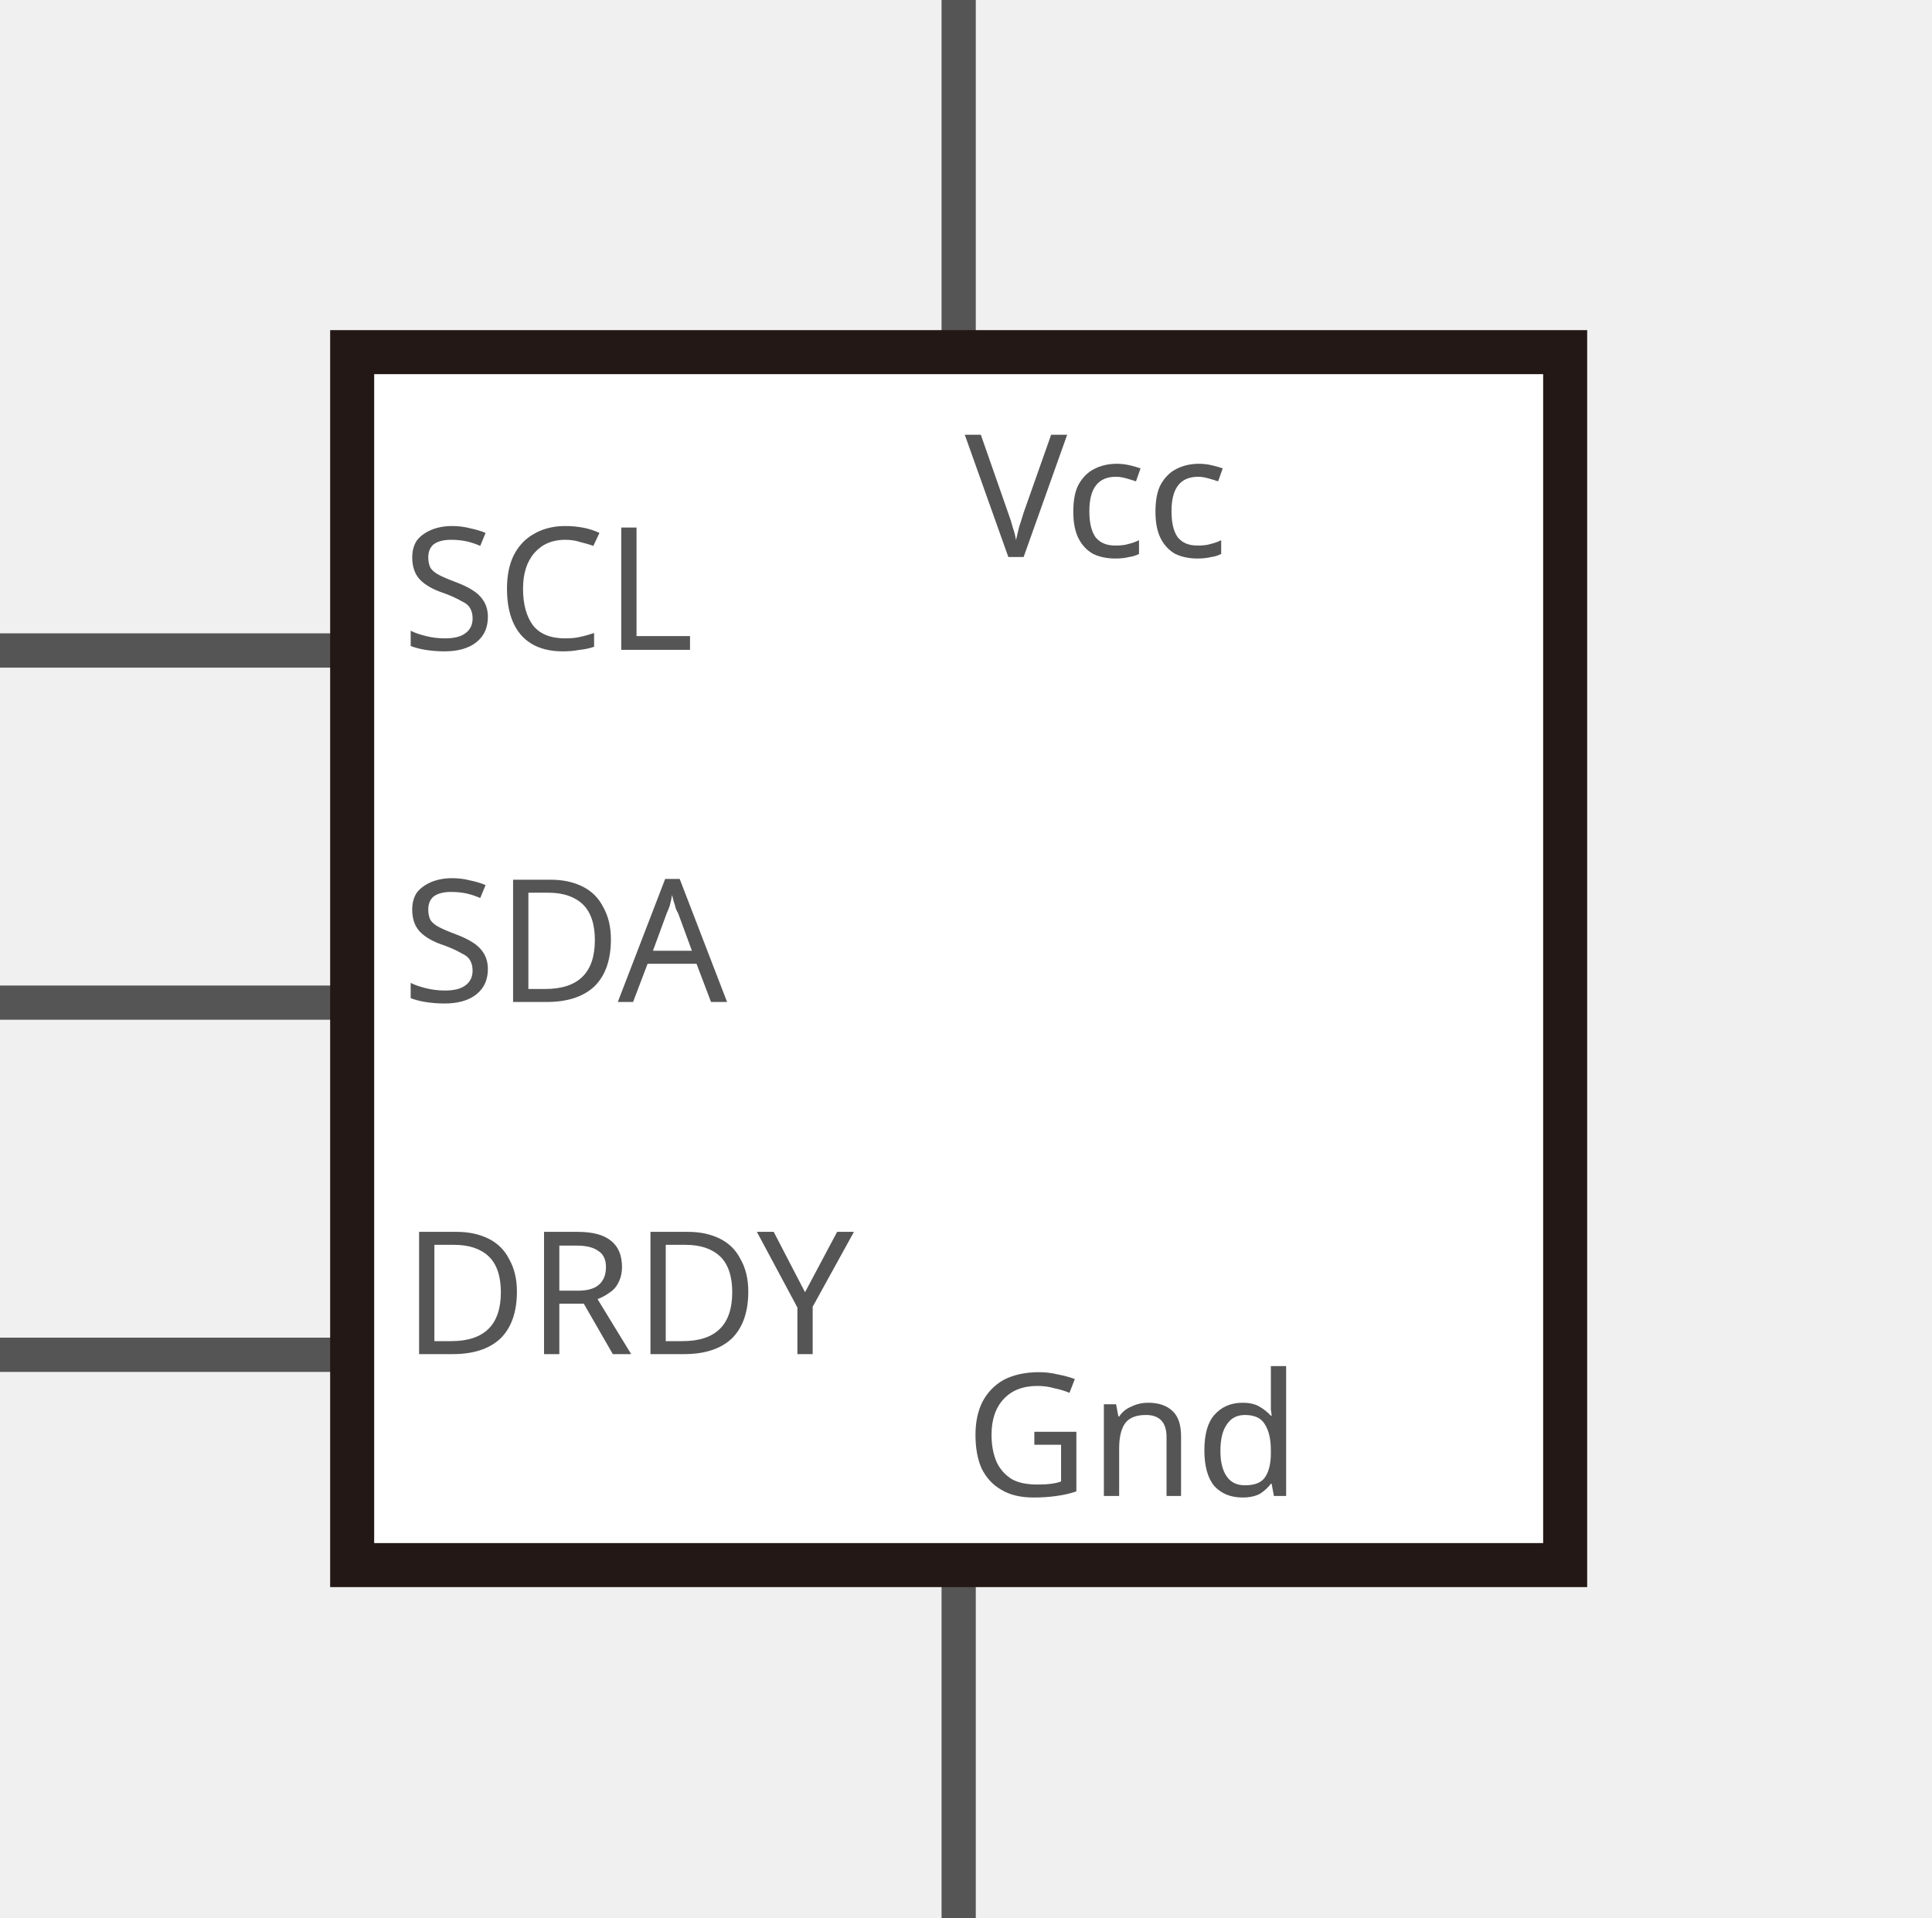
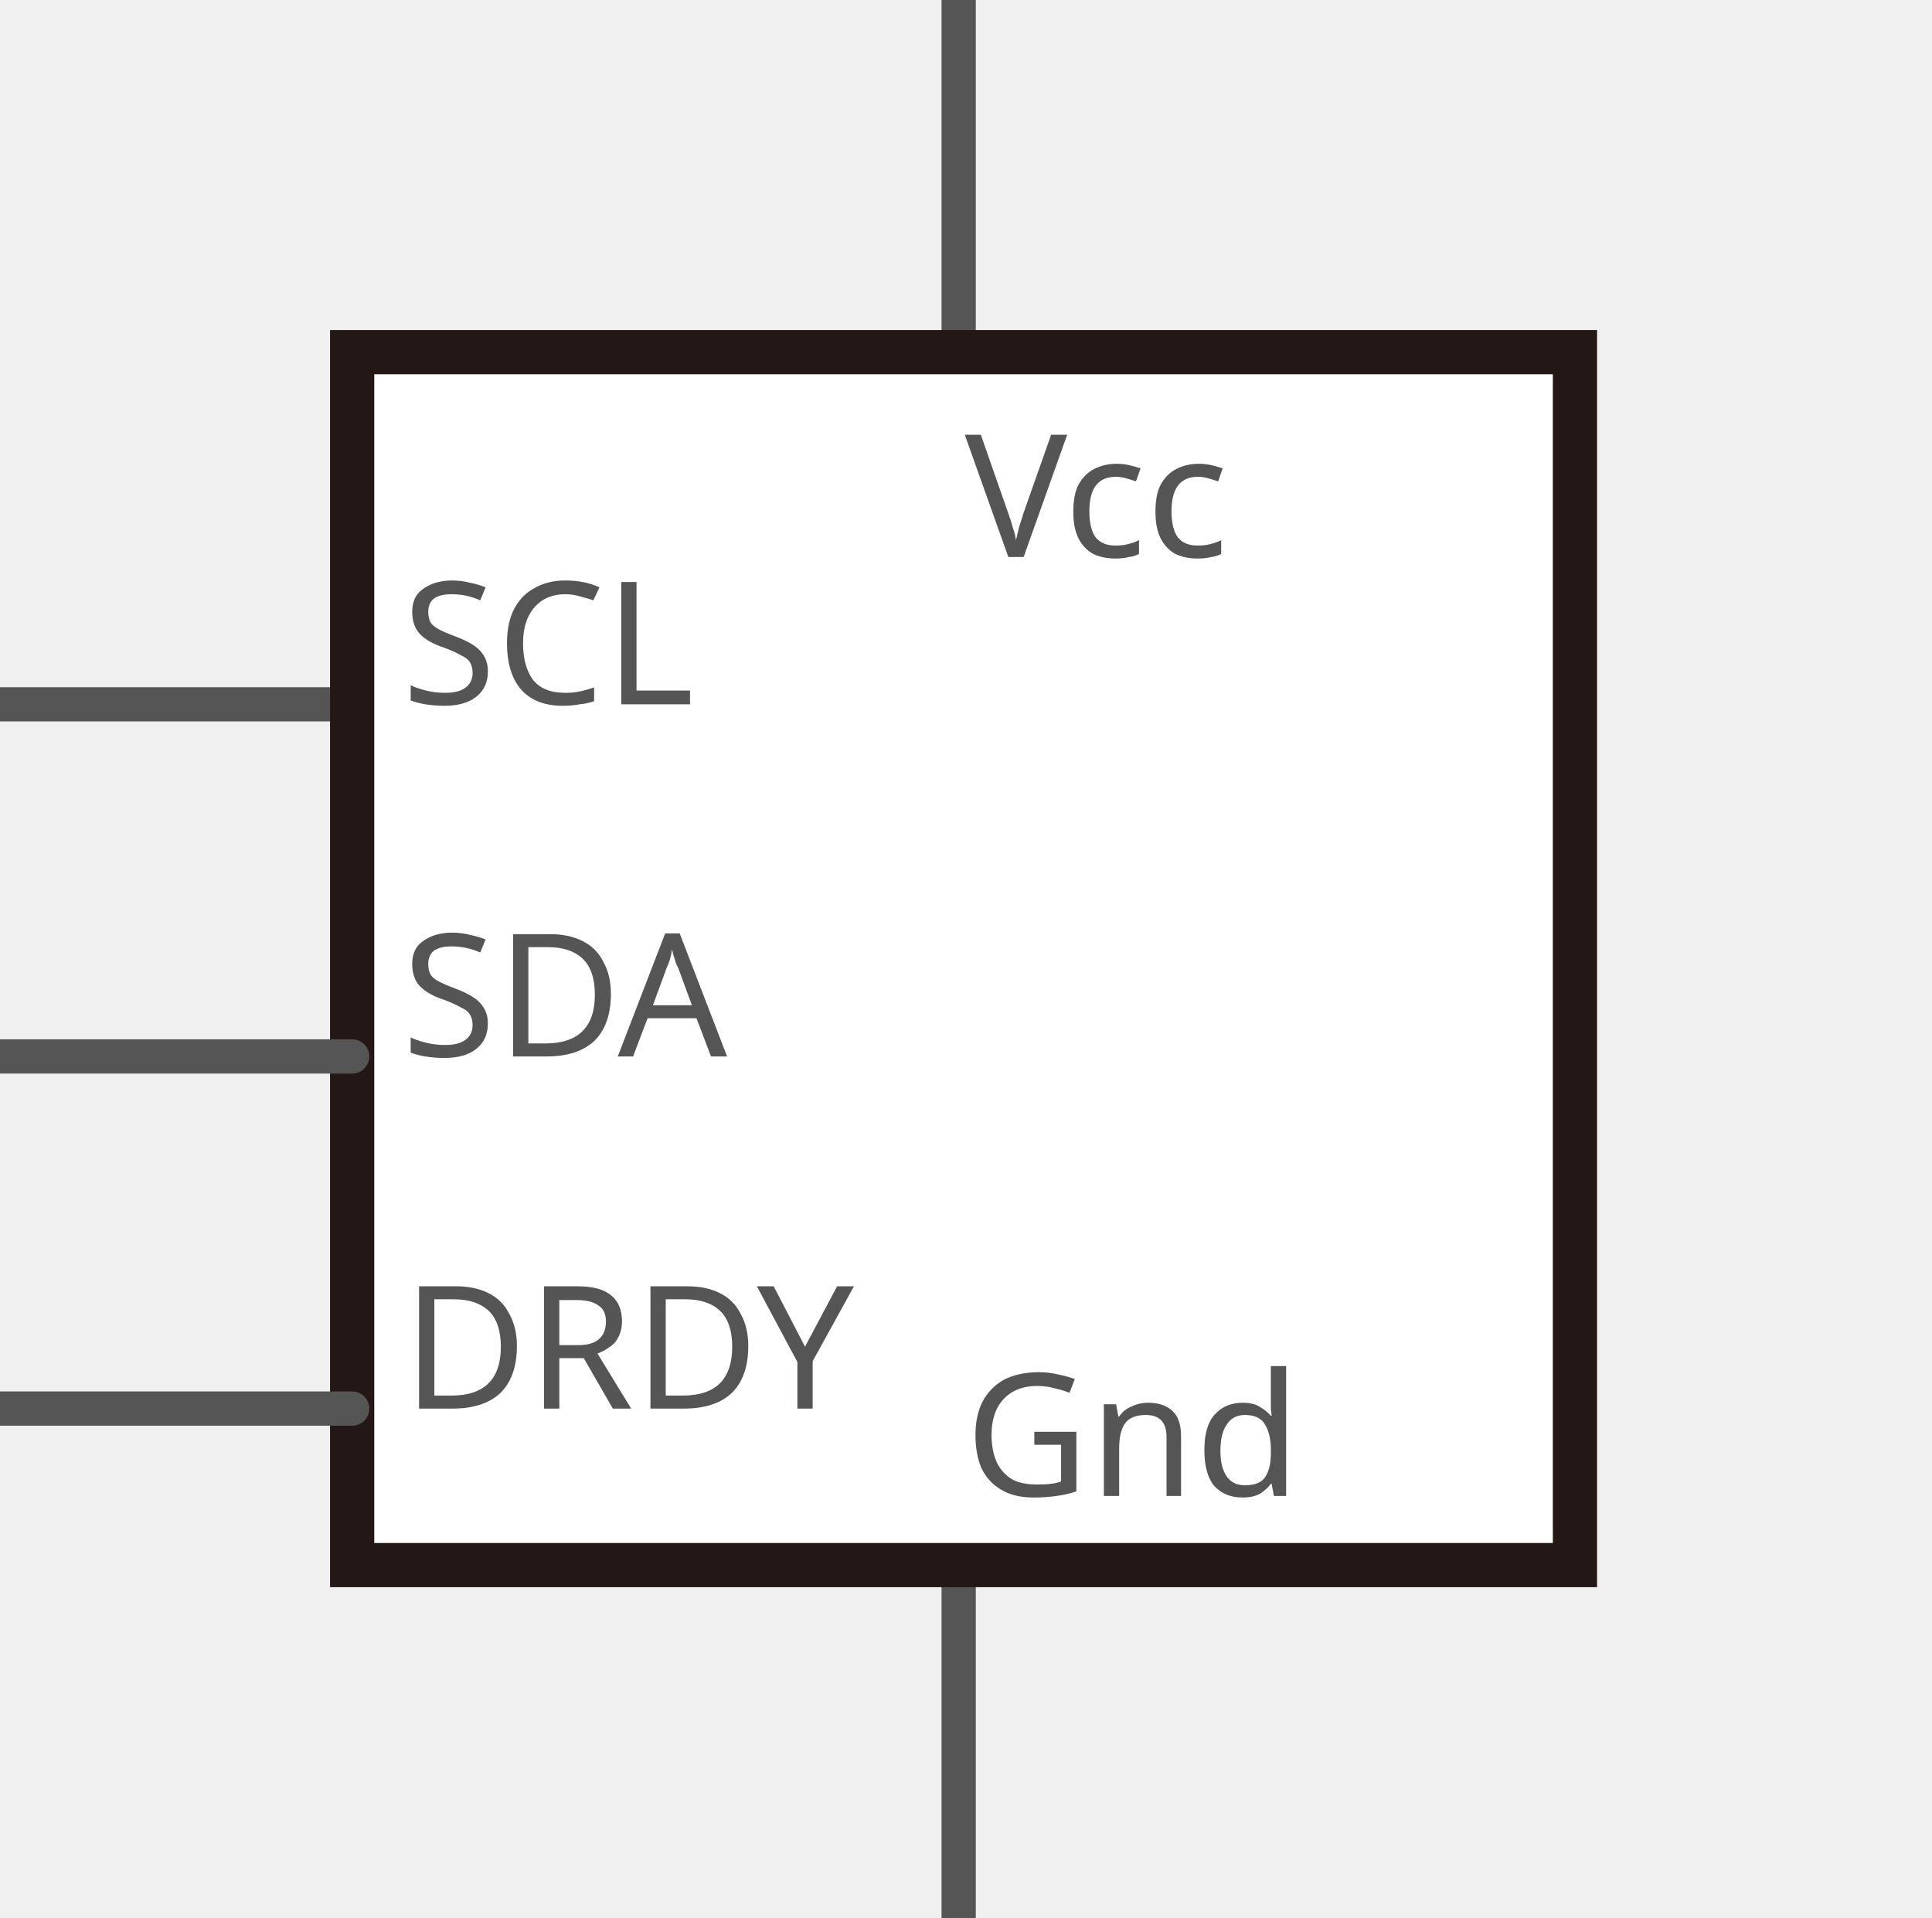
<svg xmlns="http://www.w3.org/2000/svg" version="1.2" baseProfile="tiny" id="レイヤー_1" x="0px" y="0px" width="39.5px" height="39.2px" viewBox="0 0 39.5 39.2" xml:space="preserve">
  <line fill="none" stroke="#555555" stroke-width="0.7" stroke-linecap="round" stroke-miterlimit="10" x1="19.6" y1="7.2" x2="19.6" y2="0" />
-   <line fill="none" stroke="#555555" stroke-width="0.7" stroke-linecap="round" stroke-miterlimit="10" x1="7.2" y1="13.3" x2="0" y2="13.3" />
-   <line fill="none" stroke="#555555" stroke-width="0.7" stroke-linecap="round" stroke-miterlimit="10" x1="7.2" y1="20.5" x2="0" y2="20.5" />
-   <line fill="none" stroke="#555555" stroke-width="0.7" stroke-linecap="round" stroke-miterlimit="10" x1="7.2" y1="27.7" x2="0" y2="27.7" />
+   <line fill="none" stroke="#555555" stroke-width="0.7" stroke-linecap="round" stroke-miterlimit="10" x1="7.2" y1="14.4" x2="0" y2="14.4" />
  <line fill="none" stroke="#555555" stroke-width="0.7" stroke-linecap="round" stroke-miterlimit="10" x1="19.6" y1="39.2" x2="19.6" y2="32" />
-   <rect x="7.2" y="7.2" fill="#FFFFFF" stroke="#231815" stroke-width="0.9" stroke-miterlimit="10" width="24.8" height="24.8" />
-   <text transform="matrix(1 0 0 1 8.2248 13.2865)" fill="#555555" font-family="'DroidSans'" font-size="3.5px">SCL</text>
-   <text transform="matrix(1 0 0 1 8.2246 20.4865)" fill="#555555" font-family="'DroidSans'" font-size="3.5px">SDA</text>
-   <text transform="matrix(1 0 0 1 8.2246 27.6865)" fill="#555555" font-family="'DroidSans'" font-size="3.5px">DRDY</text>
+   <rect x="7.2" y="7.2" fill="#FFFFFF" stroke="#231815" stroke-width="0.904" stroke-miterlimit="10" width="25" height="24.8" />
+   <text transform="matrix(1 0 0 1 8.2249 14.3998)" fill="#555555" font-family="'DroidSans'" font-size="3.5px">SCL</text>
+   <text transform="matrix(1 0 0 1 8.2244 21.6002)" fill="#555555" font-family="'DroidSans'" font-size="3.5px">SDA</text>
+   <text transform="matrix(1 0 0 1 8.2243 28.7999)" fill="#555555" font-family="'DroidSans'" font-size="3.5px">DRDY</text>
  <text transform="matrix(1 0 0 1 19.725 11.3886)" fill="#555555" font-family="'DroidSans'" font-size="3.5px">Vcc</text>
  <text transform="matrix(1 0 0 1 19.7251 30.587)" fill="#555555" font-family="'DroidSans'" font-size="3.5px">Gnd</text>
+   <circle fill="#555555" cx="19.6" cy="0" r="0.3" />
+   <circle fill="#555555" cx="19.6" cy="39.2" r="0.3" />
+   <circle fill="#555555" cx="0" cy="14.4" r="0.3" />
+   <line fill="none" stroke="#555555" stroke-width="0.7" stroke-linecap="round" stroke-miterlimit="10" x1="7.2" y1="21.6" x2="0" y2="21.6" />
+   <circle fill="#555555" cx="0" cy="21.6" r="0.3" />
+   <line fill="none" stroke="#555555" stroke-width="0.7" stroke-linecap="round" stroke-miterlimit="10" x1="7.2" y1="28.8" x2="0" y2="28.8" />
+   <circle fill="#555555" cx="0" cy="28.8" r="0.3" />
</svg>
